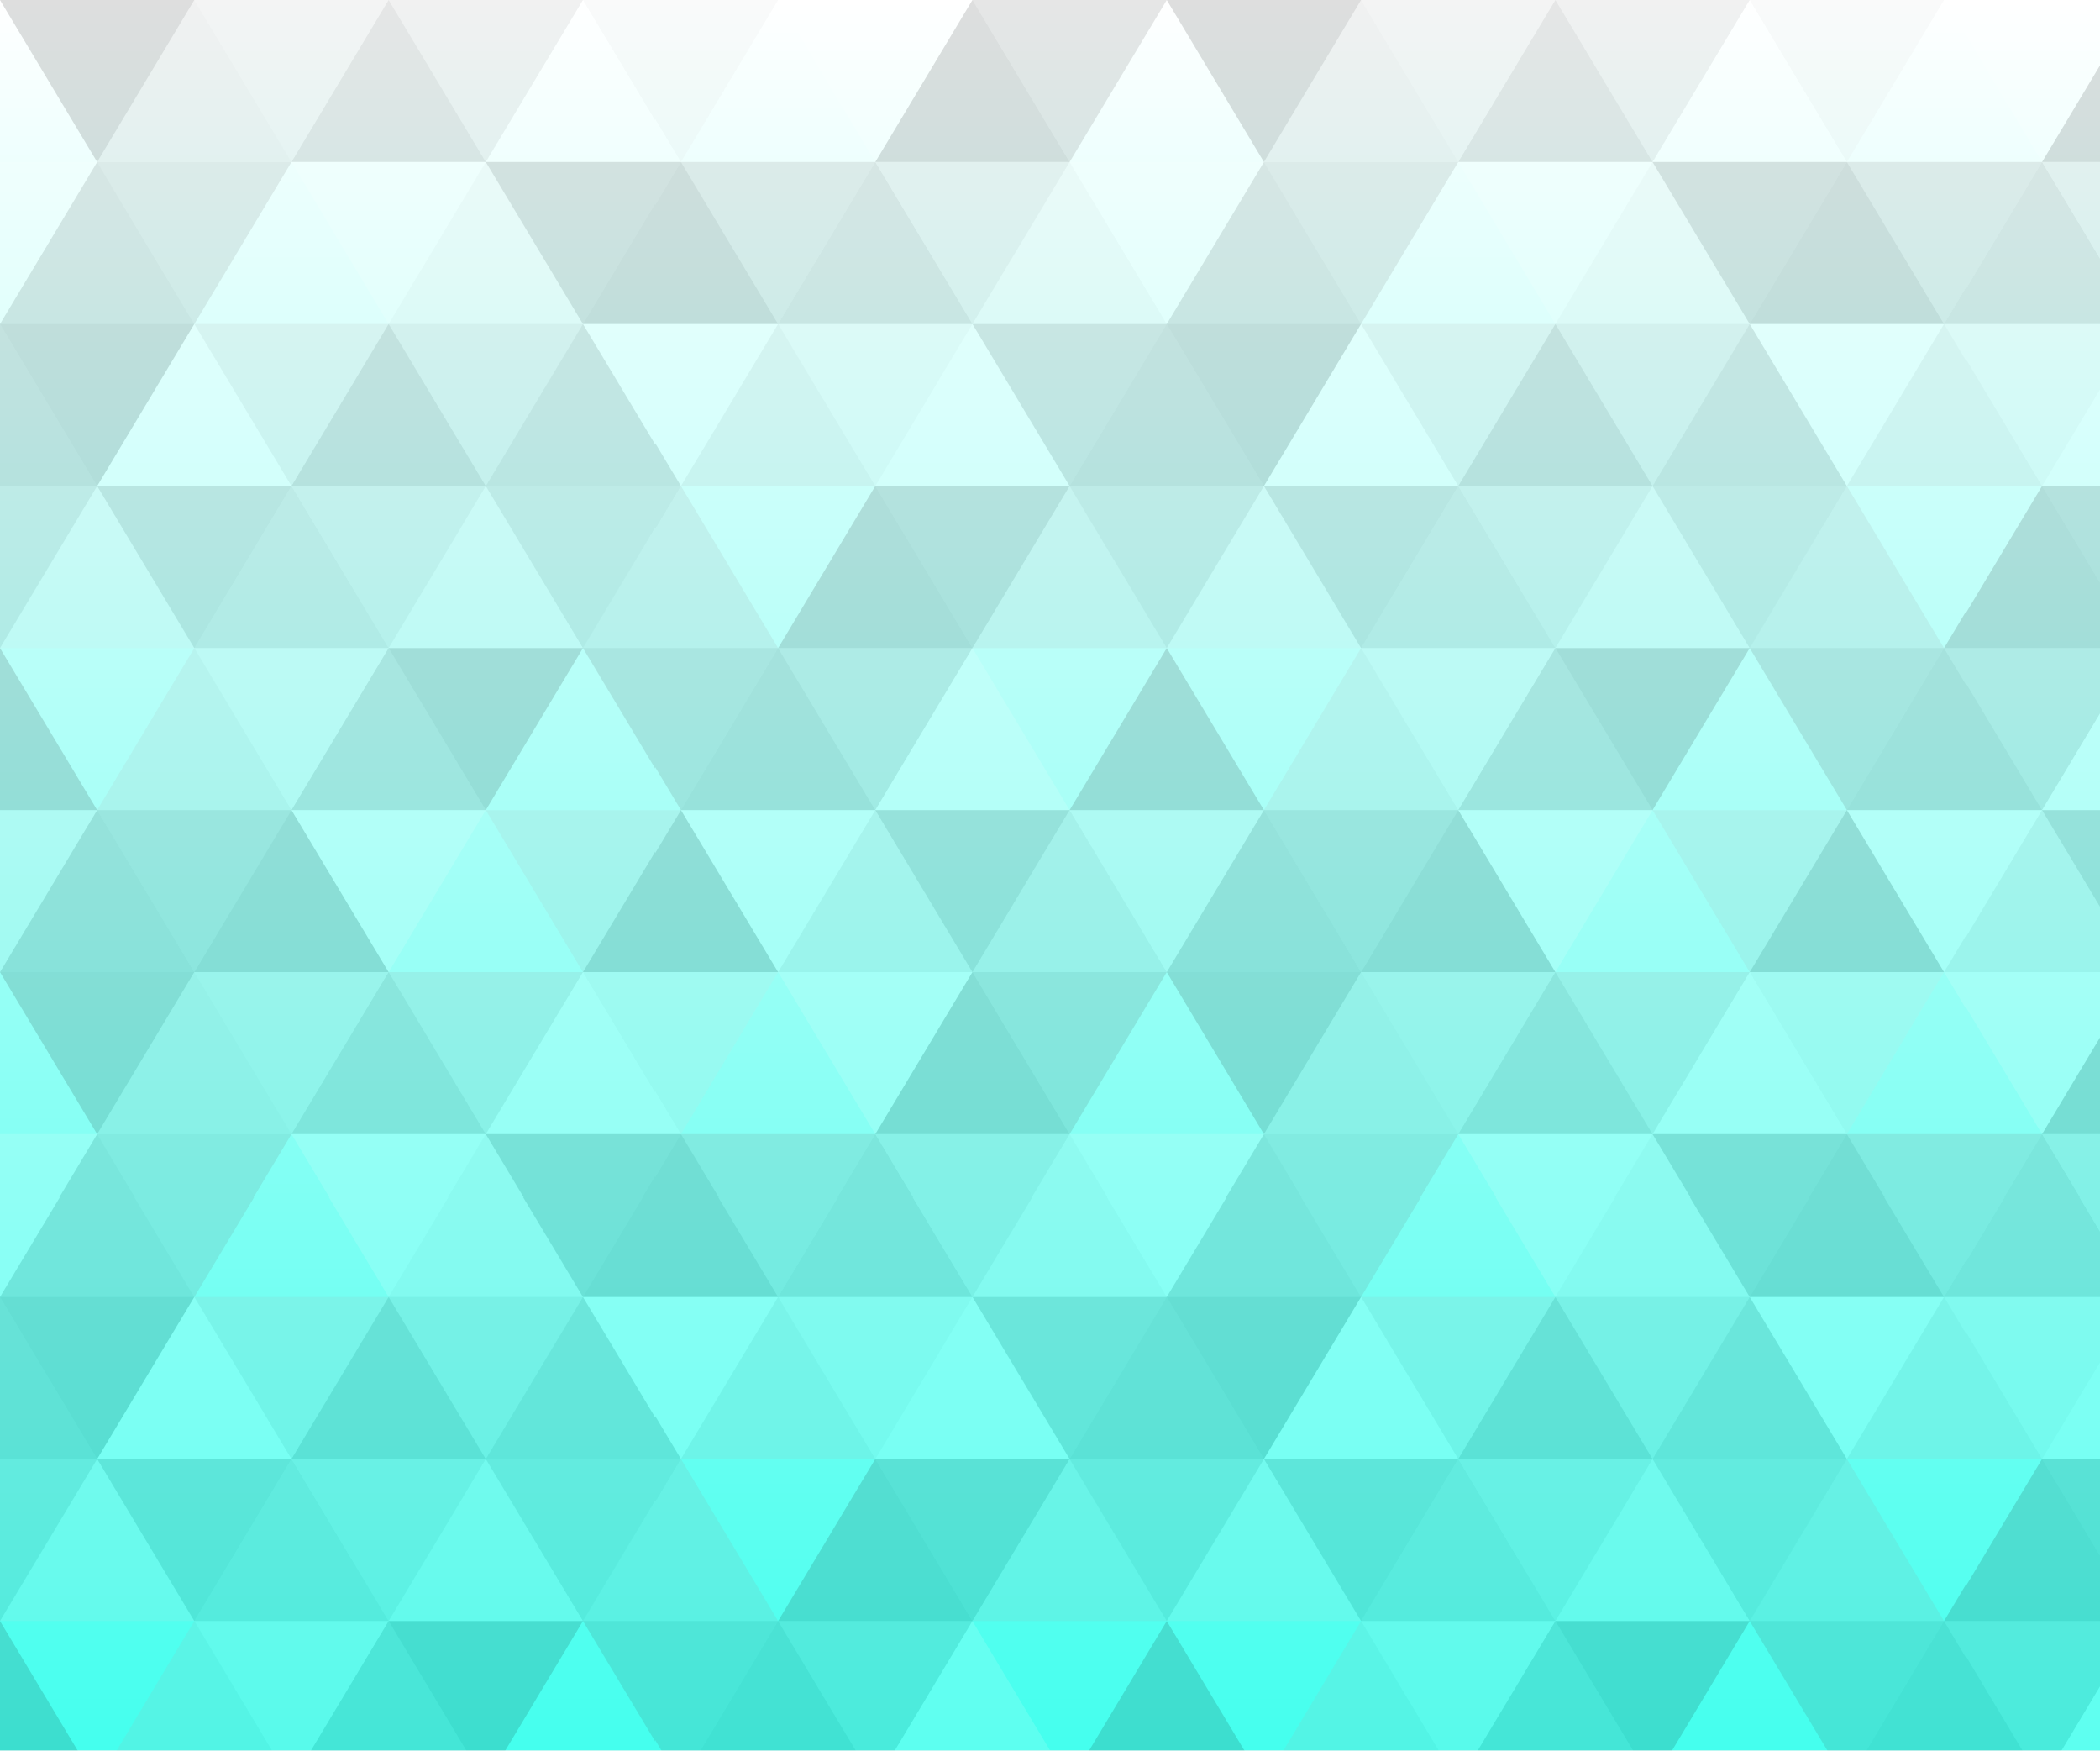
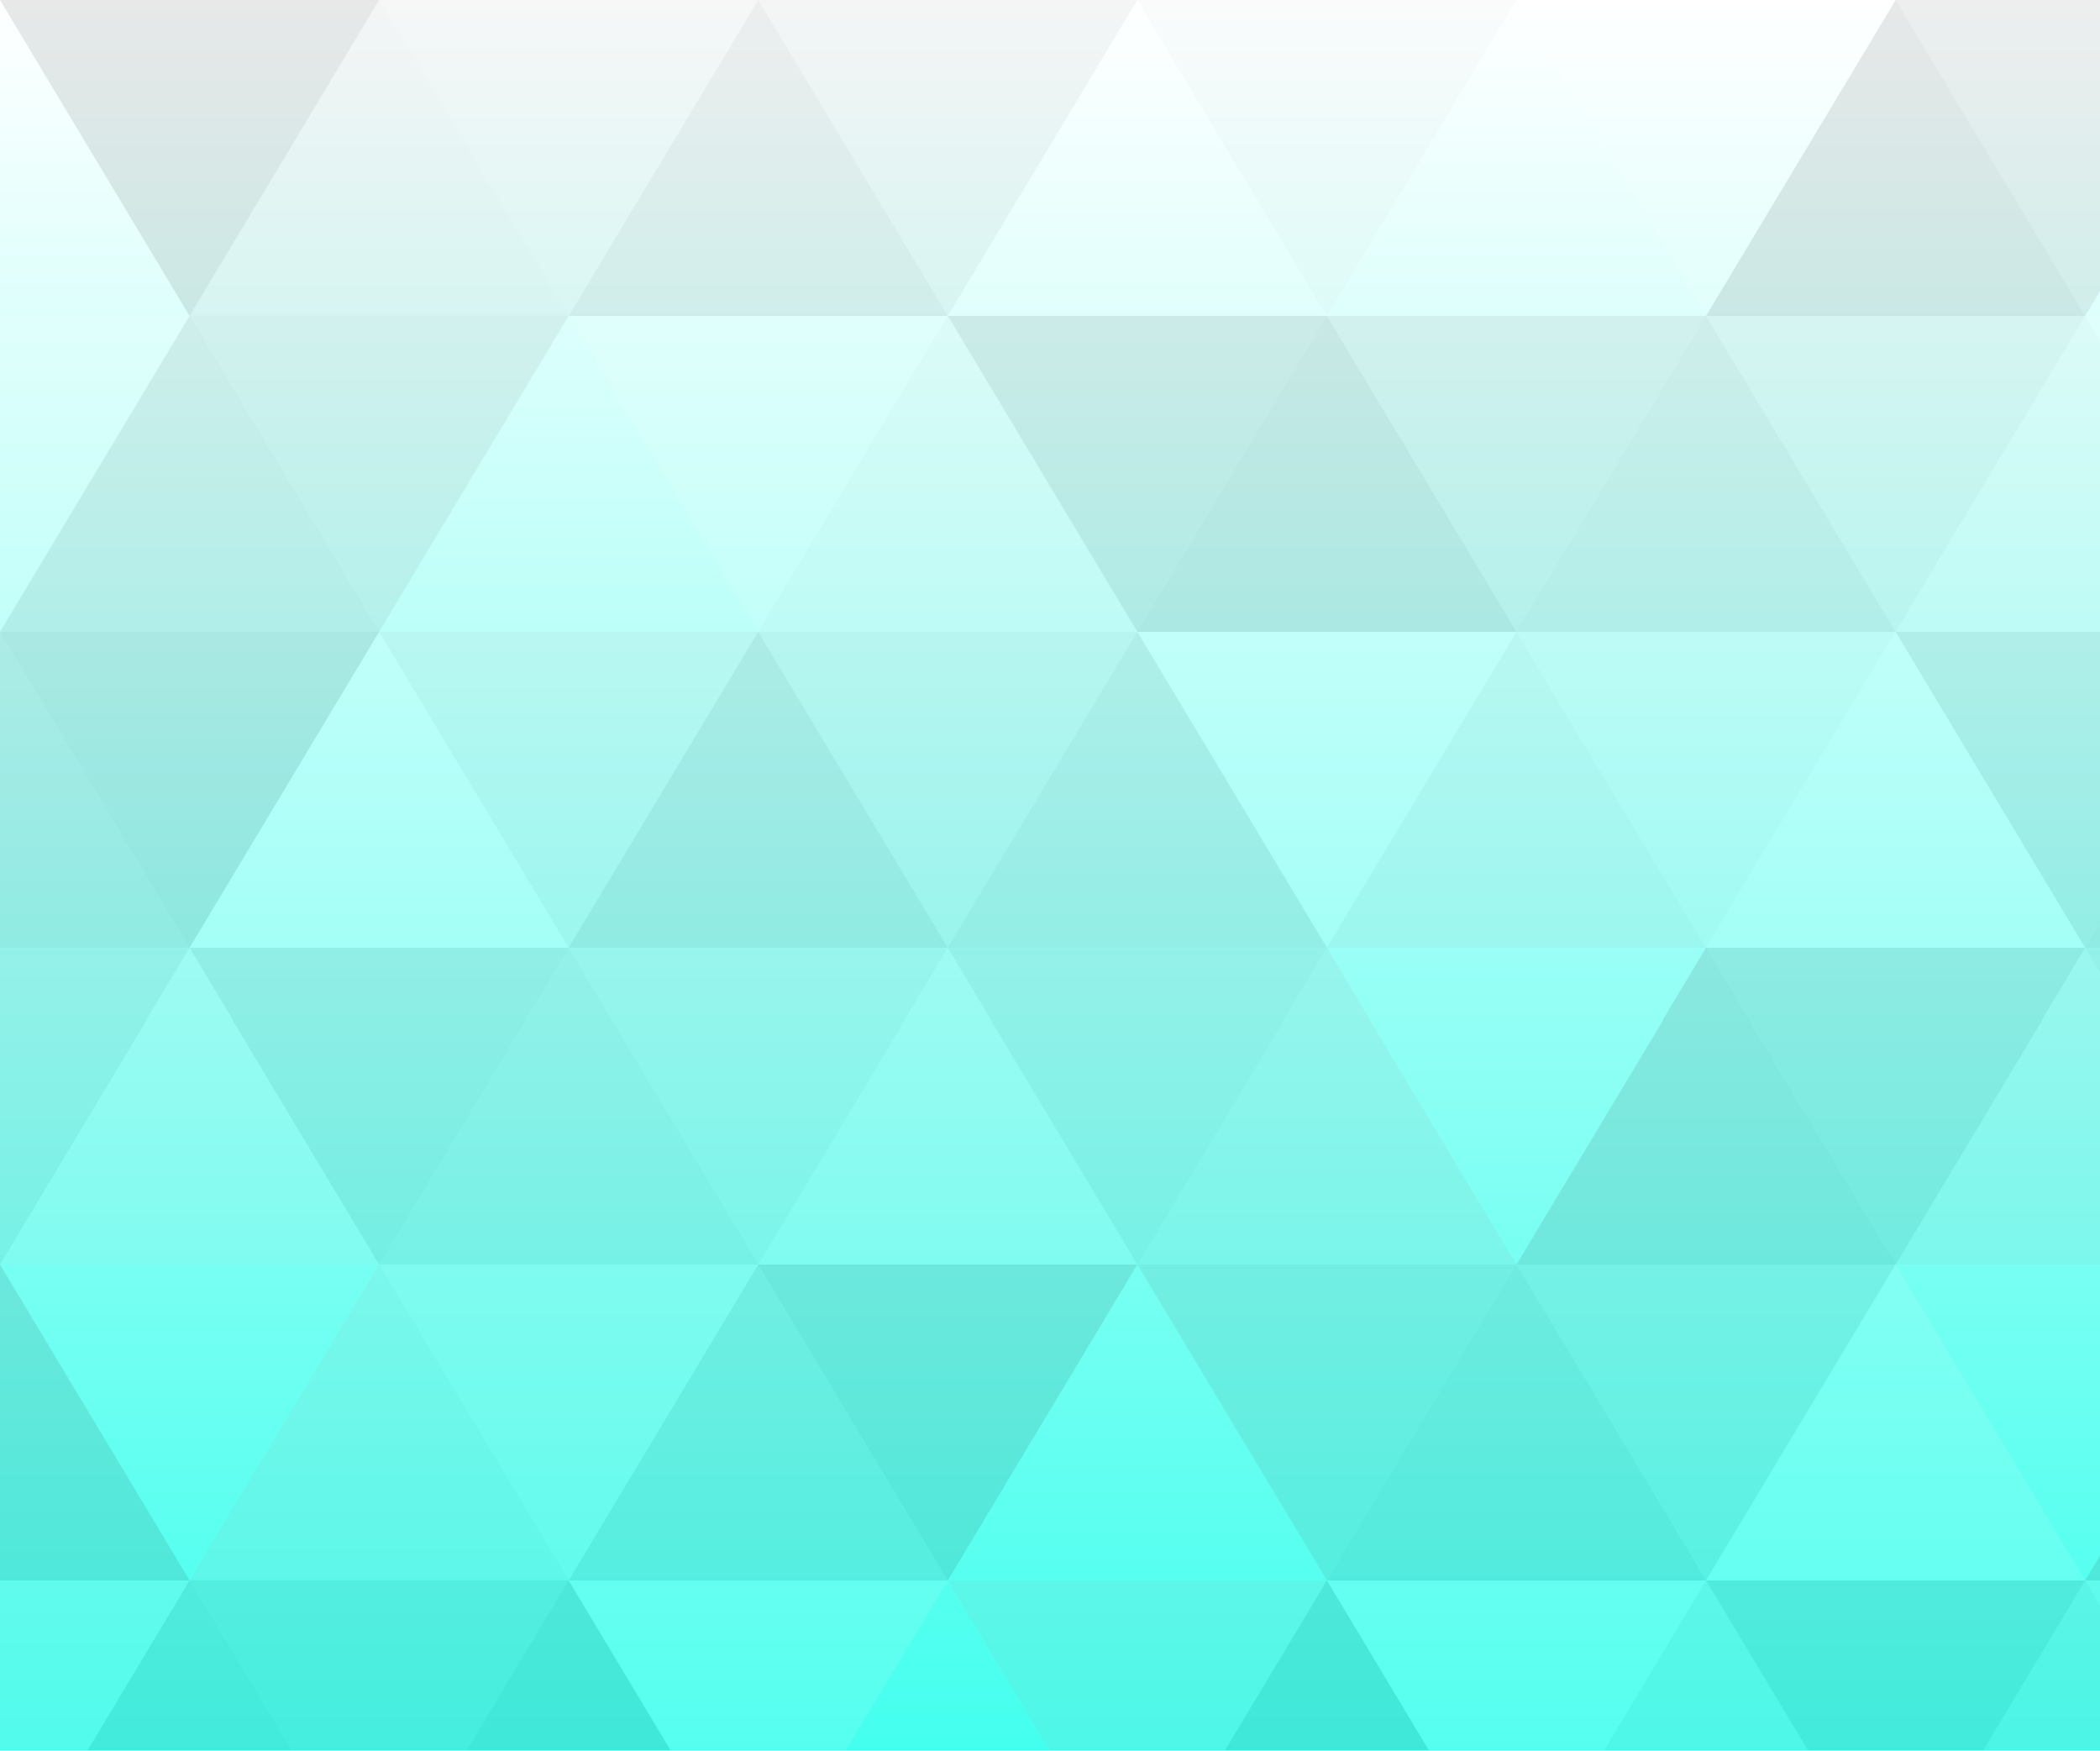
<svg xmlns="http://www.w3.org/2000/svg" width="100%">
  <rect fill="#ffffff" width="540" height="450" />
  <defs>
    <linearGradient id="a" gradientUnits="userSpaceOnUse" x1="0" x2="0" y1="0" y2="100%" gradientTransform="rotate(360,960,477)">
      <stop offset="0" stop-color="#ffffff" />
      <stop offset="1" stop-color="#4FE" />
    </linearGradient>
-     <pattern patternUnits="userSpaceOnUse" id="b" width="300" height="250" x="0" y="0" viewBox="0 0 1080 900">
-       <g fill-opacity="0.13">
+     <pattern patternUnits="userSpaceOnUse" id="b" width="585" height="487.5" x="0" y="0" viewBox="0 0 1080 900">
+       <g fill-opacity="0.09">
        <polygon fill="#444" points="90 150 0 300 180 300" />
        <polygon points="90 150 180 0 0 0" />
        <polygon fill="#AAA" points="270 150 360 0 180 0" />
        <polygon fill="#DDD" points="450 150 360 300 540 300" />
        <polygon fill="#999" points="450 150 540 0 360 0" />
        <polygon points="630 150 540 300 720 300" />
        <polygon fill="#DDD" points="630 150 720 0 540 0" />
        <polygon fill="#444" points="810 150 720 300 900 300" />
        <polygon fill="#FFF" points="810 150 900 0 720 0" />
        <polygon fill="#DDD" points="990 150 900 300 1080 300" />
        <polygon fill="#444" points="990 150 1080 0 900 0" />
        <polygon fill="#DDD" points="90 450 0 600 180 600" />
        <polygon points="90 450 180 300 0 300" />
        <polygon fill="#666" points="270 450 180 600 360 600" />
        <polygon fill="#AAA" points="270 450 360 300 180 300" />
        <polygon fill="#DDD" points="450 450 360 600 540 600" />
        <polygon fill="#999" points="450 450 540 300 360 300" />
        <polygon fill="#999" points="630 450 540 600 720 600" />
        <polygon fill="#FFF" points="630 450 720 300 540 300" />
        <polygon points="810 450 720 600 900 600" />
        <polygon fill="#DDD" points="810 450 900 300 720 300" />
        <polygon fill="#AAA" points="990 450 900 600 1080 600" />
        <polygon fill="#444" points="990 450 1080 300 900 300" />
        <polygon fill="#222" points="90 750 0 900 180 900" />
        <polygon points="270 750 180 900 360 900" />
        <polygon fill="#DDD" points="270 750 360 600 180 600" />
        <polygon points="450 750 540 600 360 600" />
        <polygon points="630 750 540 900 720 900" />
        <polygon fill="#444" points="630 750 720 600 540 600" />
        <polygon fill="#AAA" points="810 750 720 900 900 900" />
        <polygon fill="#666" points="810 750 900 600 720 600" />
        <polygon fill="#999" points="990 750 900 900 1080 900" />
        <polygon fill="#999" points="180 0 90 150 270 150" />
        <polygon fill="#444" points="360 0 270 150 450 150" />
        <polygon fill="#FFF" points="540 0 450 150 630 150" />
        <polygon points="900 0 810 150 990 150" />
        <polygon fill="#222" points="0 300 -90 450 90 450" />
        <polygon fill="#FFF" points="0 300 90 150 -90 150" />
        <polygon fill="#FFF" points="180 300 90 450 270 450" />
        <polygon fill="#666" points="180 300 270 150 90 150" />
        <polygon fill="#222" points="360 300 270 450 450 450" />
        <polygon fill="#FFF" points="360 300 450 150 270 150" />
        <polygon fill="#444" points="540 300 450 450 630 450" />
        <polygon fill="#222" points="540 300 630 150 450 150" />
        <polygon fill="#AAA" points="720 300 630 450 810 450" />
        <polygon fill="#666" points="720 300 810 150 630 150" />
        <polygon fill="#FFF" points="900 300 810 450 990 450" />
        <polygon fill="#999" points="900 300 990 150 810 150" />
        <polygon points="0 600 -90 750 90 750" />
        <polygon fill="#666" points="0 600 90 450 -90 450" />
        <polygon fill="#AAA" points="180 600 90 750 270 750" />
        <polygon fill="#444" points="180 600 270 450 90 450" />
        <polygon fill="#444" points="360 600 270 750 450 750" />
        <polygon fill="#999" points="360 600 450 450 270 450" />
        <polygon fill="#666" points="540 600 630 450 450 450" />
        <polygon fill="#222" points="720 600 630 750 810 750" />
        <polygon fill="#FFF" points="900 600 810 750 990 750" />
        <polygon fill="#222" points="900 600 990 450 810 450" />
        <polygon fill="#DDD" points="0 900 90 750 -90 750" />
        <polygon fill="#444" points="180 900 270 750 90 750" />
        <polygon fill="#FFF" points="360 900 450 750 270 750" />
        <polygon fill="#AAA" points="540 900 630 750 450 750" />
        <polygon fill="#FFF" points="720 900 810 750 630 750" />
        <polygon fill="#222" points="900 900 990 750 810 750" />
        <polygon fill="#222" points="1080 300 990 450 1170 450" />
        <polygon fill="#FFF" points="1080 300 1170 150 990 150" />
        <polygon points="1080 600 990 750 1170 750" />
        <polygon fill="#666" points="1080 600 1170 450 990 450" />
        <polygon fill="#DDD" points="1080 900 1170 750 990 750" />
      </g>
    </pattern>
  </defs>
  <rect x="0" y="0" fill="url(#a)" width="100%" height="100%" />
  <rect x="0" y="0" fill="url(#b)" width="100%" height="100%" />
</svg>
